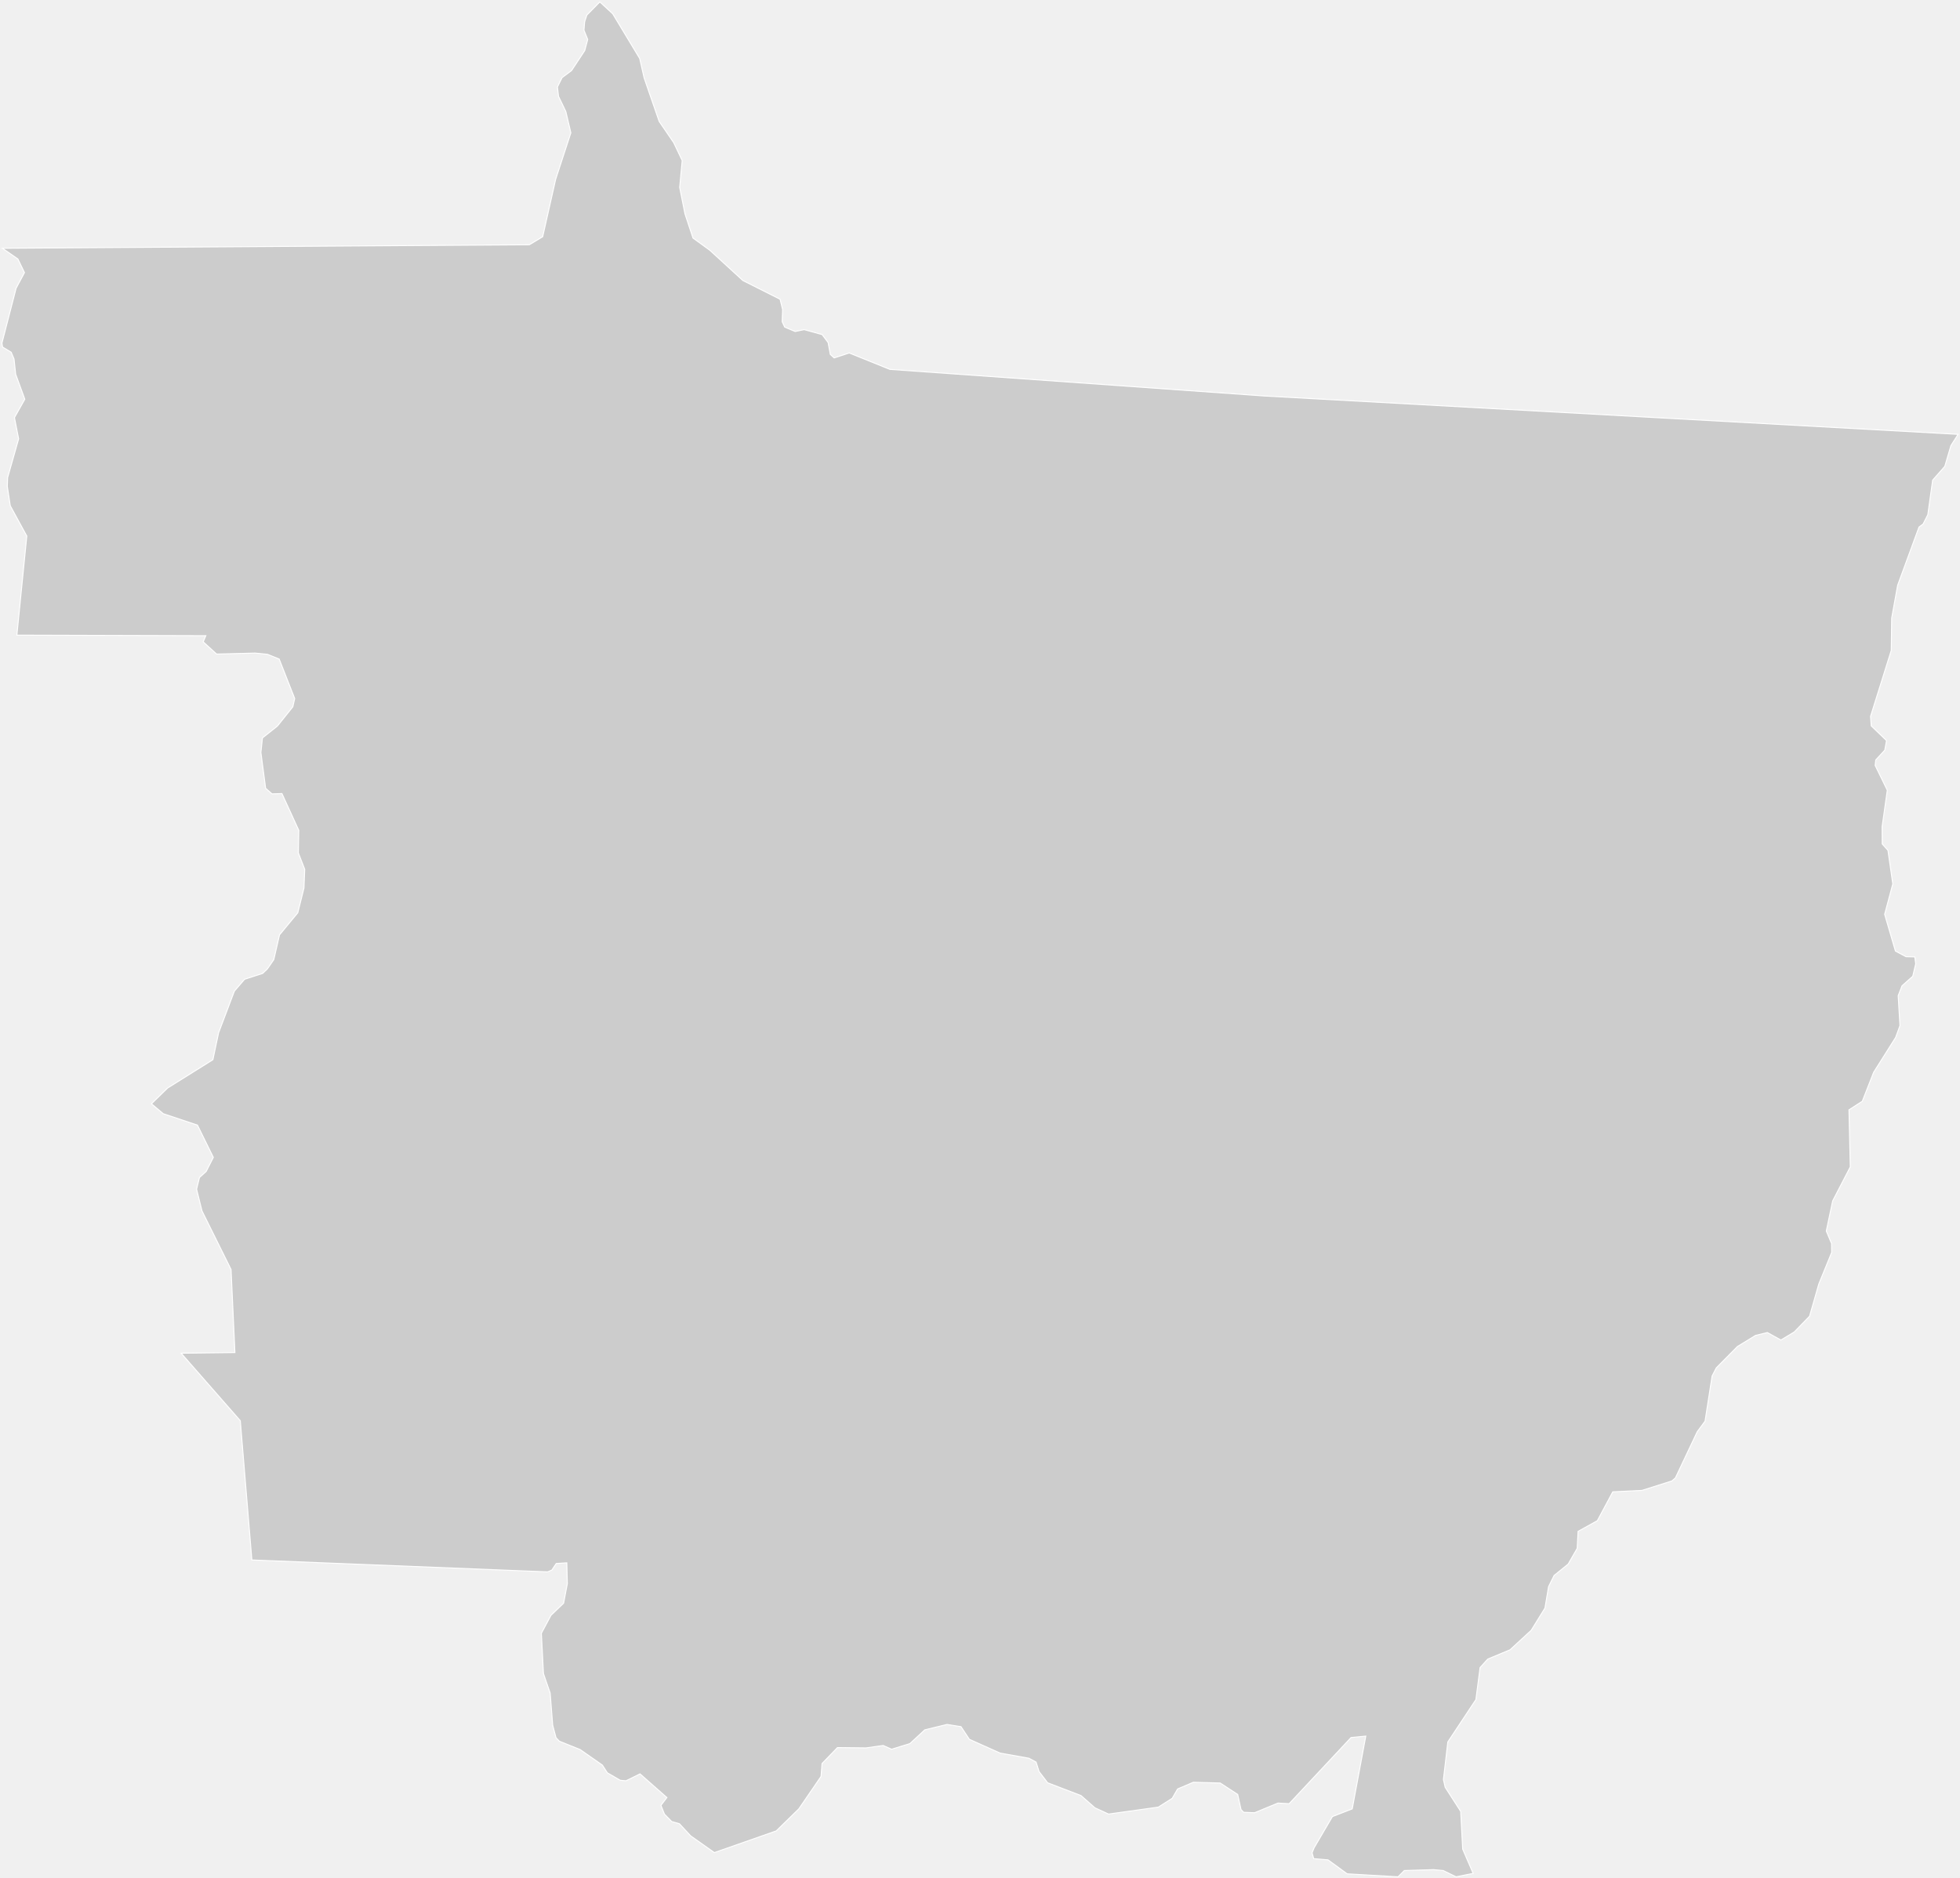
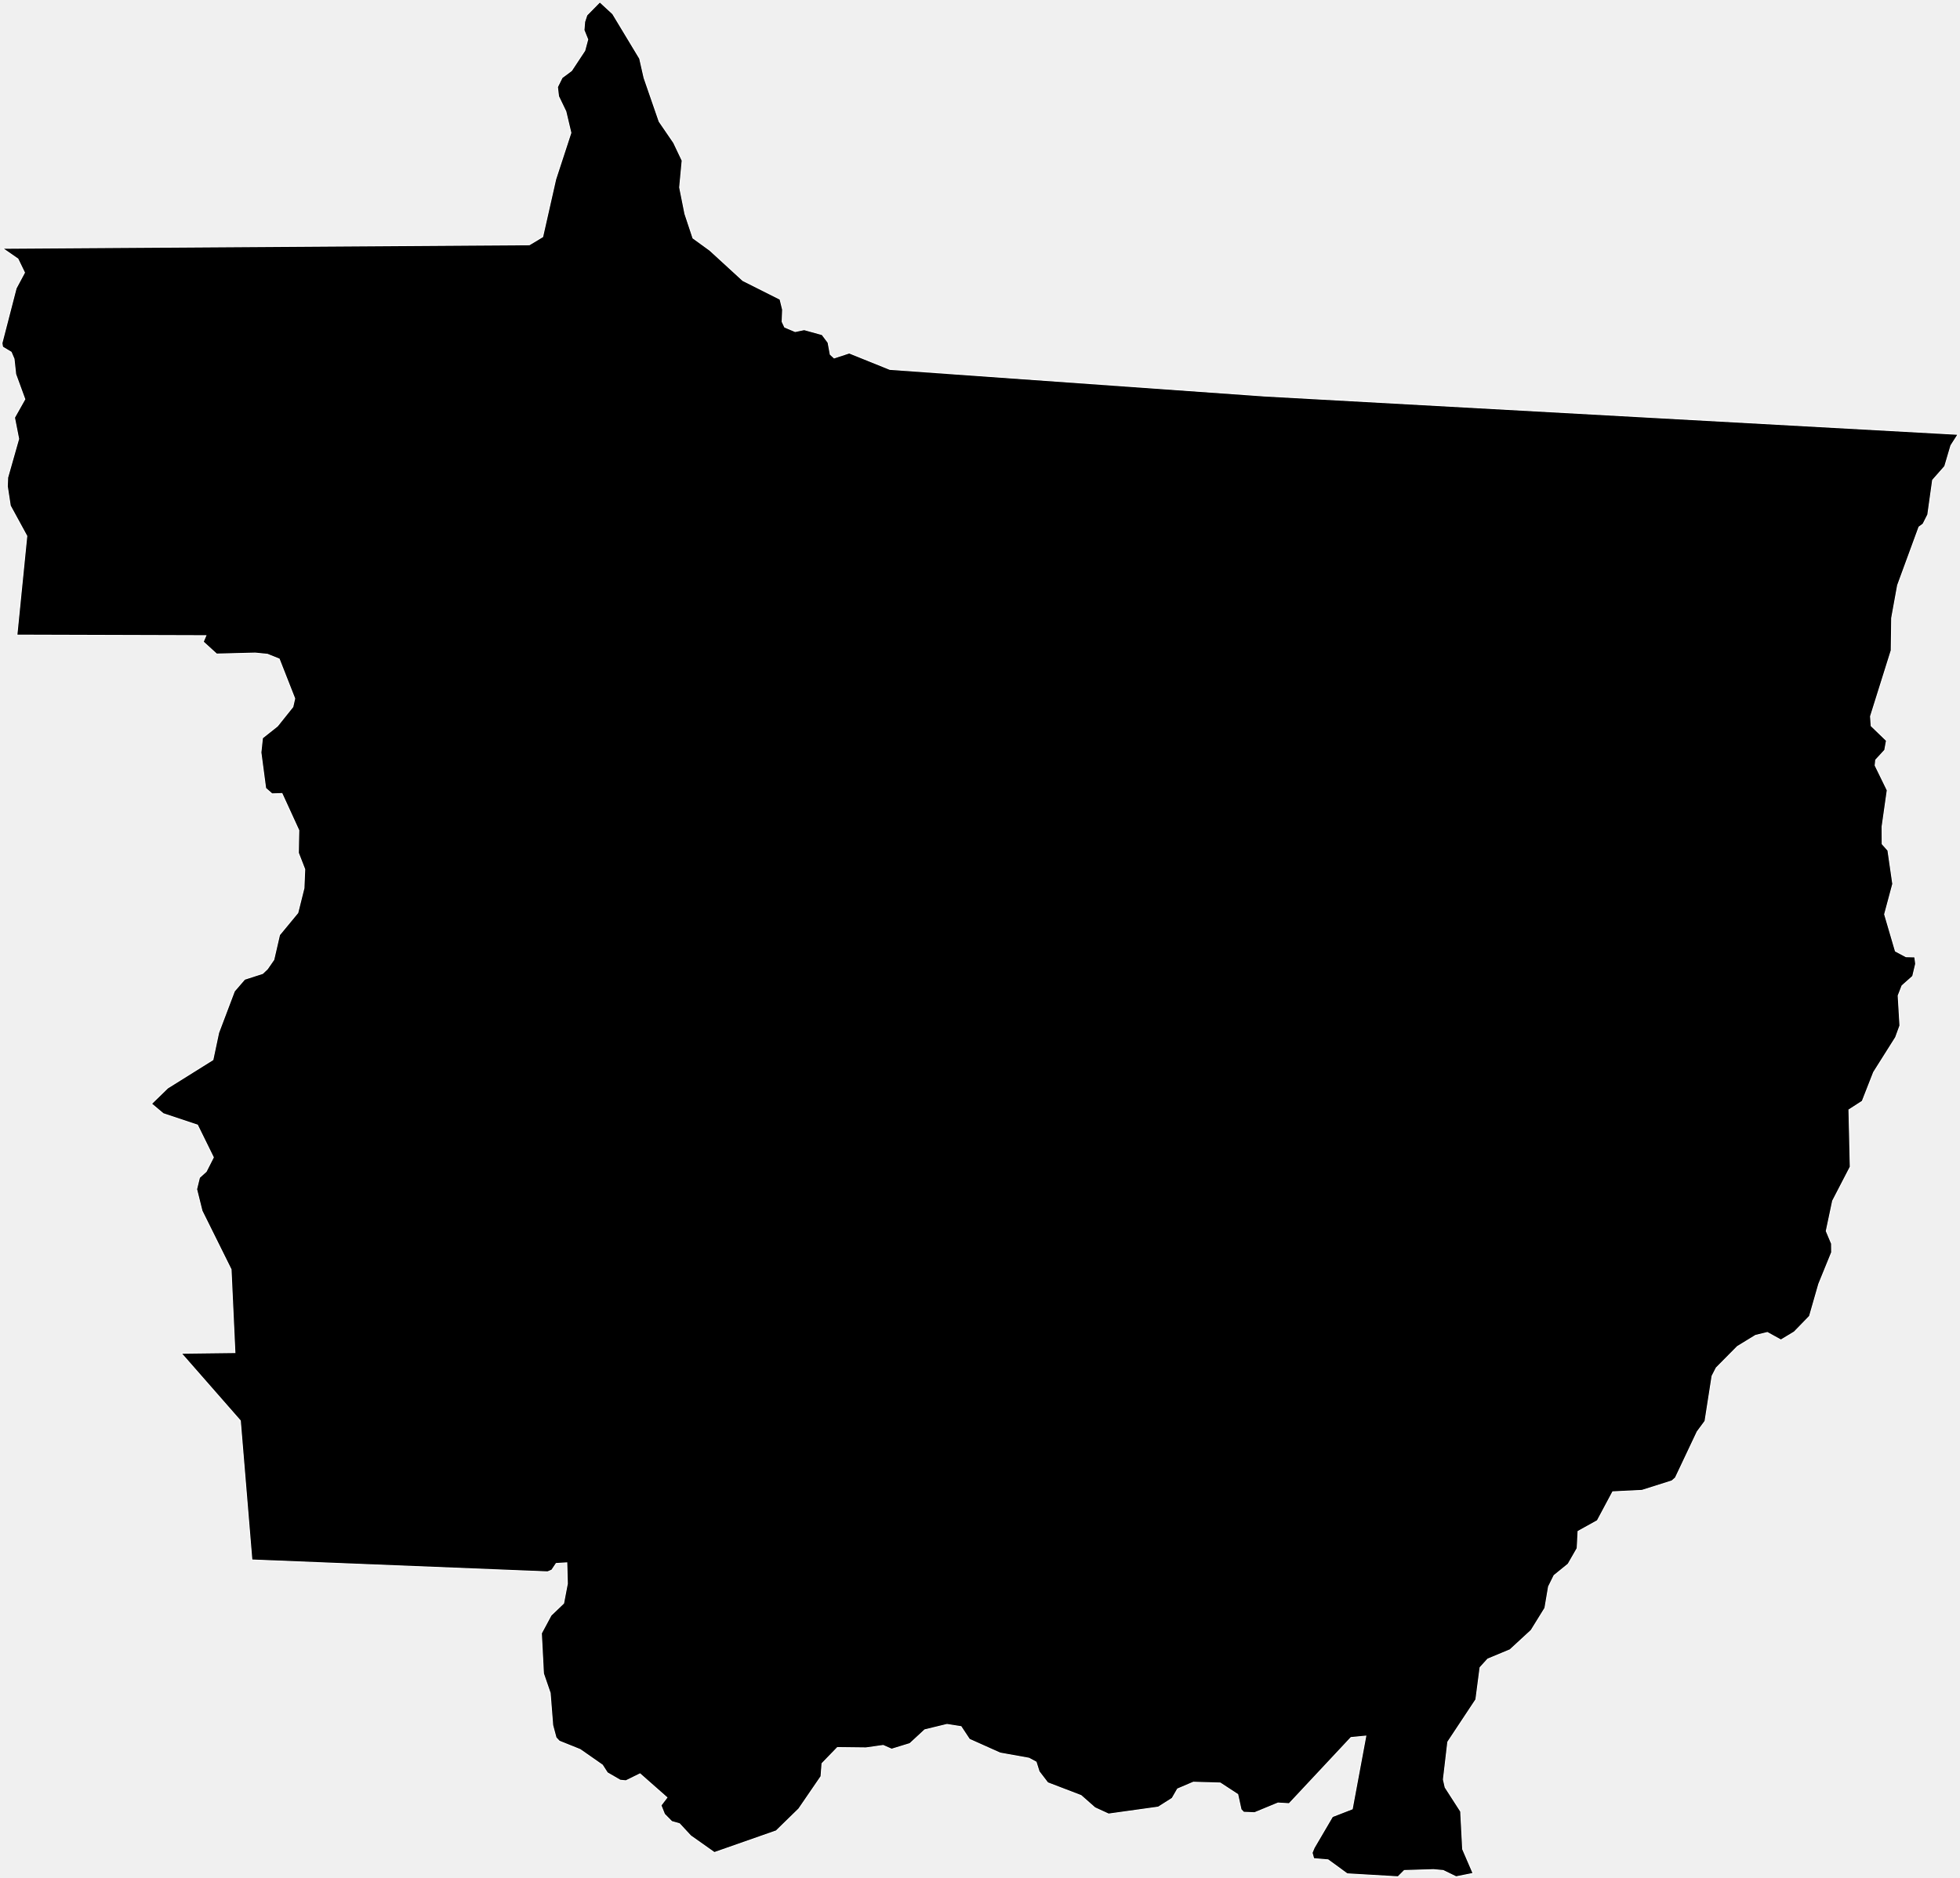
<svg xmlns="http://www.w3.org/2000/svg" width="1026" height="983" viewBox="0 0 1026 983" fill="none">
-   <path d="M79.277 577.933L87.75 569.69L111.441 554.876L114.438 540.754L122.681 518.966L128.042 512.741L137.495 509.686L139.973 507.322L143.317 502.48L146.314 489.511L155.882 477.925L159.11 465.013L159.514 455.157L156.171 446.568L156.401 434.752L147.582 415.499L142.394 415.672L139.051 412.733L136.573 393.999L137.38 386.391L145.219 380.165L153.289 370.078L154.269 365.755L146.141 345.062L139.973 342.583L133.575 341.949L113.401 342.468L106.369 336.07L107.752 332.842L8.839 332.553L14.027 280.676L5.381 264.825L3.824 254.68L3.997 250.069L9.761 229.779L7.571 218.654L12.989 209.028L8.205 195.943L7.34 187.931L5.842 184.415L1.346 181.706L1 179.688L8.436 150.925L12.816 142.74L9.358 135.593L1.288 130.001L277.102 128.157L284.077 123.949L290.879 93.86L298.833 69.536L296.182 58.353L292.377 50.456L291.801 45.557L294.222 40.657L299.179 36.968L306.096 26.477L307.652 20.656L305.693 15.814L306.038 11.433L307.191 7.917L313.993 1L320.737 7.225L334.859 30.628L337.165 40.773L345.062 63.599L352.67 74.723L357.109 84.061L355.783 98.126L358.55 111.96L362.758 124.641L371.577 131.039L388.869 146.89L408.352 156.689L409.678 162.108L409.447 168.448L410.773 171.273L416.249 173.578L420.975 172.598L430.371 175.192L433.484 179.343L434.636 185.568L436.654 187.412L444.551 184.819L465.82 193.407L662.032 207.356L1025 227.416L1021.25 233.295L1018.03 244.189L1011.68 251.394L1009.15 269.494L1006.67 274.393L1004.54 275.95L993.355 306.442L990.242 323.561L990.012 340.566L979.175 375.093L979.521 380.05L987.533 387.774L986.611 392.789L981.884 397.919L981.596 400.801L987.937 413.77L985.227 432.85L985.285 441.899L988.282 445.242L990.819 462.823L986.553 478.732L992.202 497.984L997.736 500.924L1002.35 501.039L1002.81 504.671L1001.25 511.184L995.661 516.141L993.643 521.329L994.565 537.008L992.317 543.175L980.789 561.448L974.852 576.607L967.877 581.103L968.569 610.962L959.346 628.773L956.003 644.566L958.77 651.138L958.828 655.749L952.084 672.292L947.242 689.181L939.229 697.424L932.255 701.632L925.165 697.712L918.997 699.211L909.486 705.032L898.419 716.215L896.229 720.48L892.54 744.113L888.447 749.647L877.034 773.799L875.19 775.413L859.511 780.37L844.237 781.119L836.167 796.221L826.079 801.812L825.618 810.689L820.892 818.932L813.514 824.927L810.631 830.748L808.729 841.988L801.524 853.632L790.457 863.834L778.813 868.676L774.778 873.115L772.588 889.889L757.89 912.08L755.584 931.736L756.506 935.829L764.634 948.452L765.671 968.223L771.147 980.904L762.213 982.691L755.469 979.406L750.454 978.944L735.121 979.406L731.836 982.691L705.205 981.135L695.176 973.814L687.682 973.18L686.818 970.125L687.913 967.474L697.481 951.161L707.857 947.126L714.947 909.025L707.223 909.775L674.828 944.417L669.006 944.071L656.729 949.144L651.022 948.913L649.639 947.472L647.91 939.575L638.745 933.581L624.68 933.177L616.437 936.693L613.613 941.593L606.35 946.204L580.296 949.836L573.149 946.55L565.886 940.152L548.421 933.465L543.925 927.586L542.368 922.629L538.622 920.611L523.52 917.902L507.438 910.697L503.057 904.068L495.736 902.915L484.093 905.74L476.311 912.945L466.743 915.885L462.304 913.925L453.312 915.193L438.383 915.02L430.313 923.378L429.795 930.122L418.151 947.126L406.335 958.655L373.94 970.01L361.547 961.248L355.668 954.908L351.633 953.755L347.828 949.893L345.984 945.282L349.097 941.189L335.032 928.796L327.654 932.428L324.657 932.14L317.913 928.22L315.319 924.185L303.675 916.058L292.781 911.677L291.052 909.832L289.322 903.377L287.997 886.488L284.481 876.285L283.385 855.188L288.458 845.735L295.029 839.452L296.989 829.192L296.7 818.298L291.167 818.644L288.861 822.102L286.671 823.024L131.846 816.799L125.794 743.883L94.84 708.548L122.969 708.203L120.952 664.683L105.734 634.018L102.91 622.663L104.409 616.553L107.925 613.383L111.672 606.004L103.371 589.115L85.445 583.121L79.277 577.933Z" fill="#CCCCCC" stroke="white" stroke-width="0.5" />
+   <path d="M79.277 577.933L87.75 569.69L111.441 554.876L114.438 540.754L122.681 518.966L128.042 512.741L137.495 509.686L139.973 507.322L143.317 502.48L146.314 489.511L155.882 477.925L159.11 465.013L159.514 455.157L156.171 446.568L156.401 434.752L147.582 415.499L142.394 415.672L139.051 412.733L136.573 393.999L137.38 386.391L145.219 380.165L153.289 370.078L154.269 365.755L146.141 345.062L139.973 342.583L133.575 341.949L113.401 342.468L106.369 336.07L107.752 332.842L8.839 332.553L14.027 280.676L5.381 264.825L3.824 254.68L3.997 250.069L9.761 229.779L7.571 218.654L12.989 209.028L8.205 195.943L7.34 187.931L5.842 184.415L1.346 181.706L1 179.688L8.436 150.925L12.816 142.74L9.358 135.593L1.288 130.001L277.102 128.157L284.077 123.949L290.879 93.86L298.833 69.536L296.182 58.353L292.377 50.456L291.801 45.557L294.222 40.657L299.179 36.968L306.096 26.477L307.652 20.656L305.693 15.814L306.038 11.433L307.191 7.917L313.993 1L320.737 7.225L334.859 30.628L337.165 40.773L345.062 63.599L352.67 74.723L357.109 84.061L355.783 98.126L358.55 111.96L362.758 124.641L371.577 131.039L388.869 146.89L408.352 156.689L409.678 162.108L409.447 168.448L410.773 171.273L416.249 173.578L420.975 172.598L430.371 175.192L433.484 179.343L434.636 185.568L436.654 187.412L444.551 184.819L465.82 193.407L662.032 207.356L1025 227.416L1021.25 233.295L1018.03 244.189L1011.68 251.394L1009.15 269.494L1006.67 274.393L1004.54 275.95L993.355 306.442L990.242 323.561L990.012 340.566L979.175 375.093L979.521 380.05L987.533 387.774L986.611 392.789L981.884 397.919L981.596 400.801L987.937 413.77L985.227 432.85L985.285 441.899L988.282 445.242L990.819 462.823L986.553 478.732L992.202 497.984L997.736 500.924L1002.35 501.039L1002.81 504.671L1001.25 511.184L995.661 516.141L993.643 521.329L994.565 537.008L992.317 543.175L980.789 561.448L974.852 576.607L967.877 581.103L968.569 610.962L959.346 628.773L956.003 644.566L958.77 651.138L958.828 655.749L952.084 672.292L947.242 689.181L939.229 697.424L932.255 701.632L925.165 697.712L918.997 699.211L909.486 705.032L898.419 716.215L896.229 720.48L892.54 744.113L888.447 749.647L877.034 773.799L875.19 775.413L859.511 780.37L844.237 781.119L836.167 796.221L826.079 801.812L825.618 810.689L820.892 818.932L813.514 824.927L810.631 830.748L808.729 841.988L801.524 853.632L790.457 863.834L778.813 868.676L774.778 873.115L772.588 889.889L757.89 912.08L755.584 931.736L756.506 935.829L764.634 948.452L765.671 968.223L771.147 980.904L762.213 982.691L755.469 979.406L750.454 978.944L735.121 979.406L731.836 982.691L705.205 981.135L695.176 973.814L687.682 973.18L686.818 970.125L687.913 967.474L697.481 951.161L707.857 947.126L714.947 909.025L707.223 909.775L674.828 944.417L669.006 944.071L656.729 949.144L651.022 948.913L649.639 947.472L647.91 939.575L638.745 933.581L624.68 933.177L616.437 936.693L613.613 941.593L606.35 946.204L580.296 949.836L573.149 946.55L565.886 940.152L548.421 933.465L543.925 927.586L542.368 922.629L538.622 920.611L523.52 917.902L507.438 910.697L503.057 904.068L495.736 902.915L484.093 905.74L476.311 912.945L466.743 915.885L462.304 913.925L453.312 915.193L438.383 915.02L430.313 923.378L429.795 930.122L418.151 947.126L406.335 958.655L373.94 970.01L361.547 961.248L355.668 954.908L351.633 953.755L347.828 949.893L345.984 945.282L349.097 941.189L335.032 928.796L327.654 932.428L324.657 932.14L317.913 928.22L315.319 924.185L303.675 916.058L292.781 911.677L291.052 909.832L289.322 903.377L287.997 886.488L284.481 876.285L283.385 855.188L288.458 845.735L295.029 839.452L296.989 829.192L296.7 818.298L291.167 818.644L288.861 822.102L286.671 823.024L131.846 816.799L125.794 743.883L94.84 708.548L122.969 708.203L120.952 664.683L105.734 634.018L102.91 622.663L104.409 616.553L107.925 613.383L111.672 606.004L103.371 589.115L85.445 583.121L79.277 577.933Z" fill="black" stroke="white" stroke-width="0.5" />
</svg>
